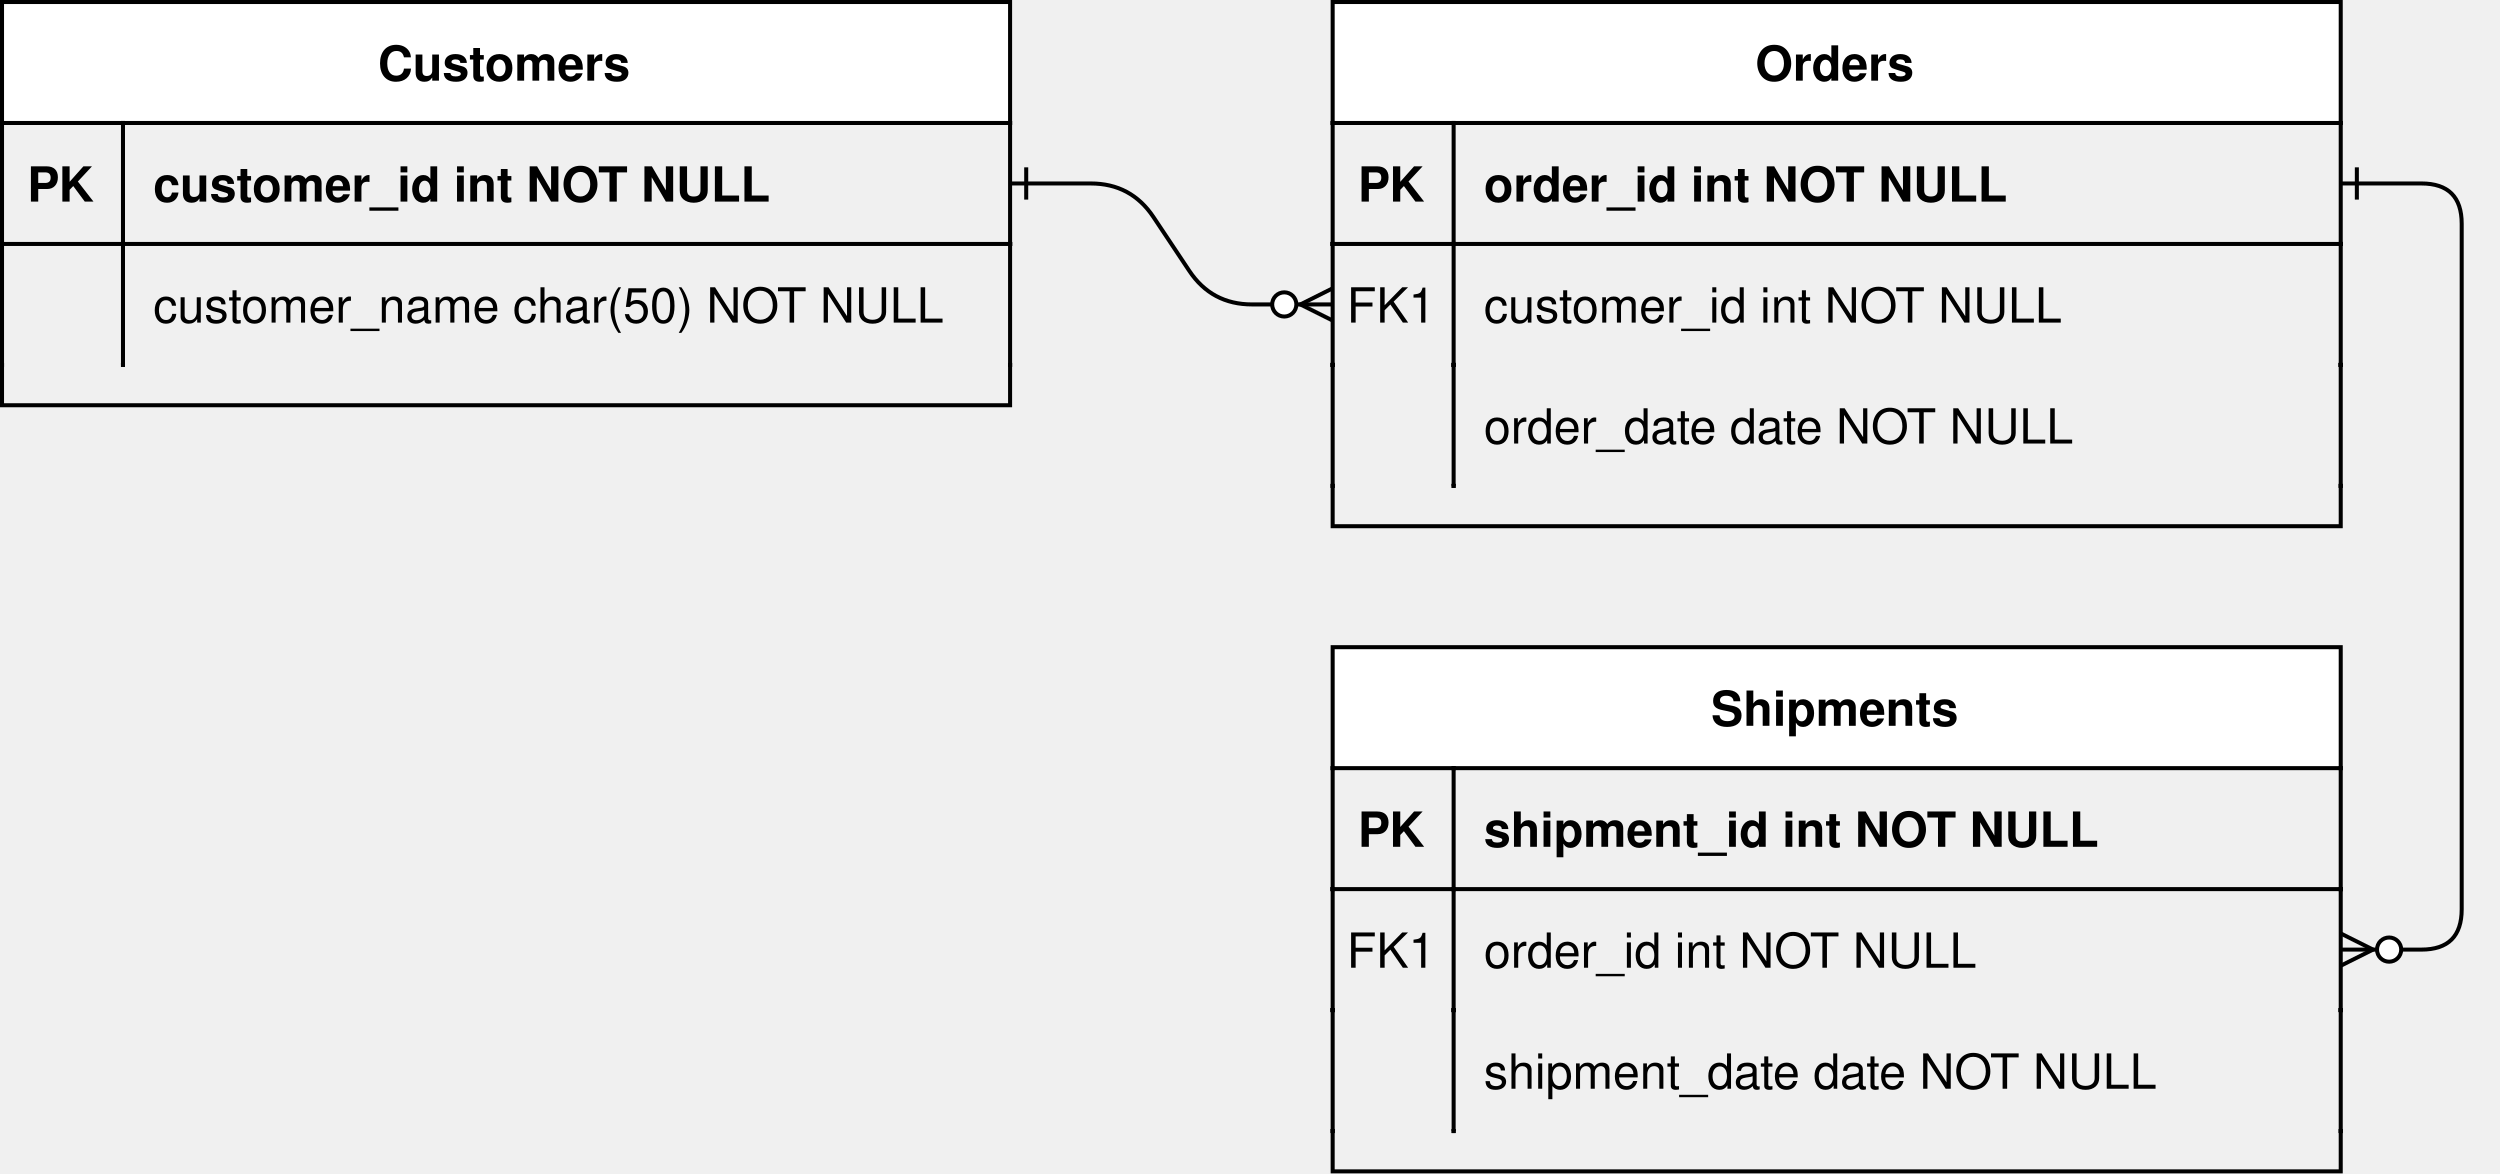
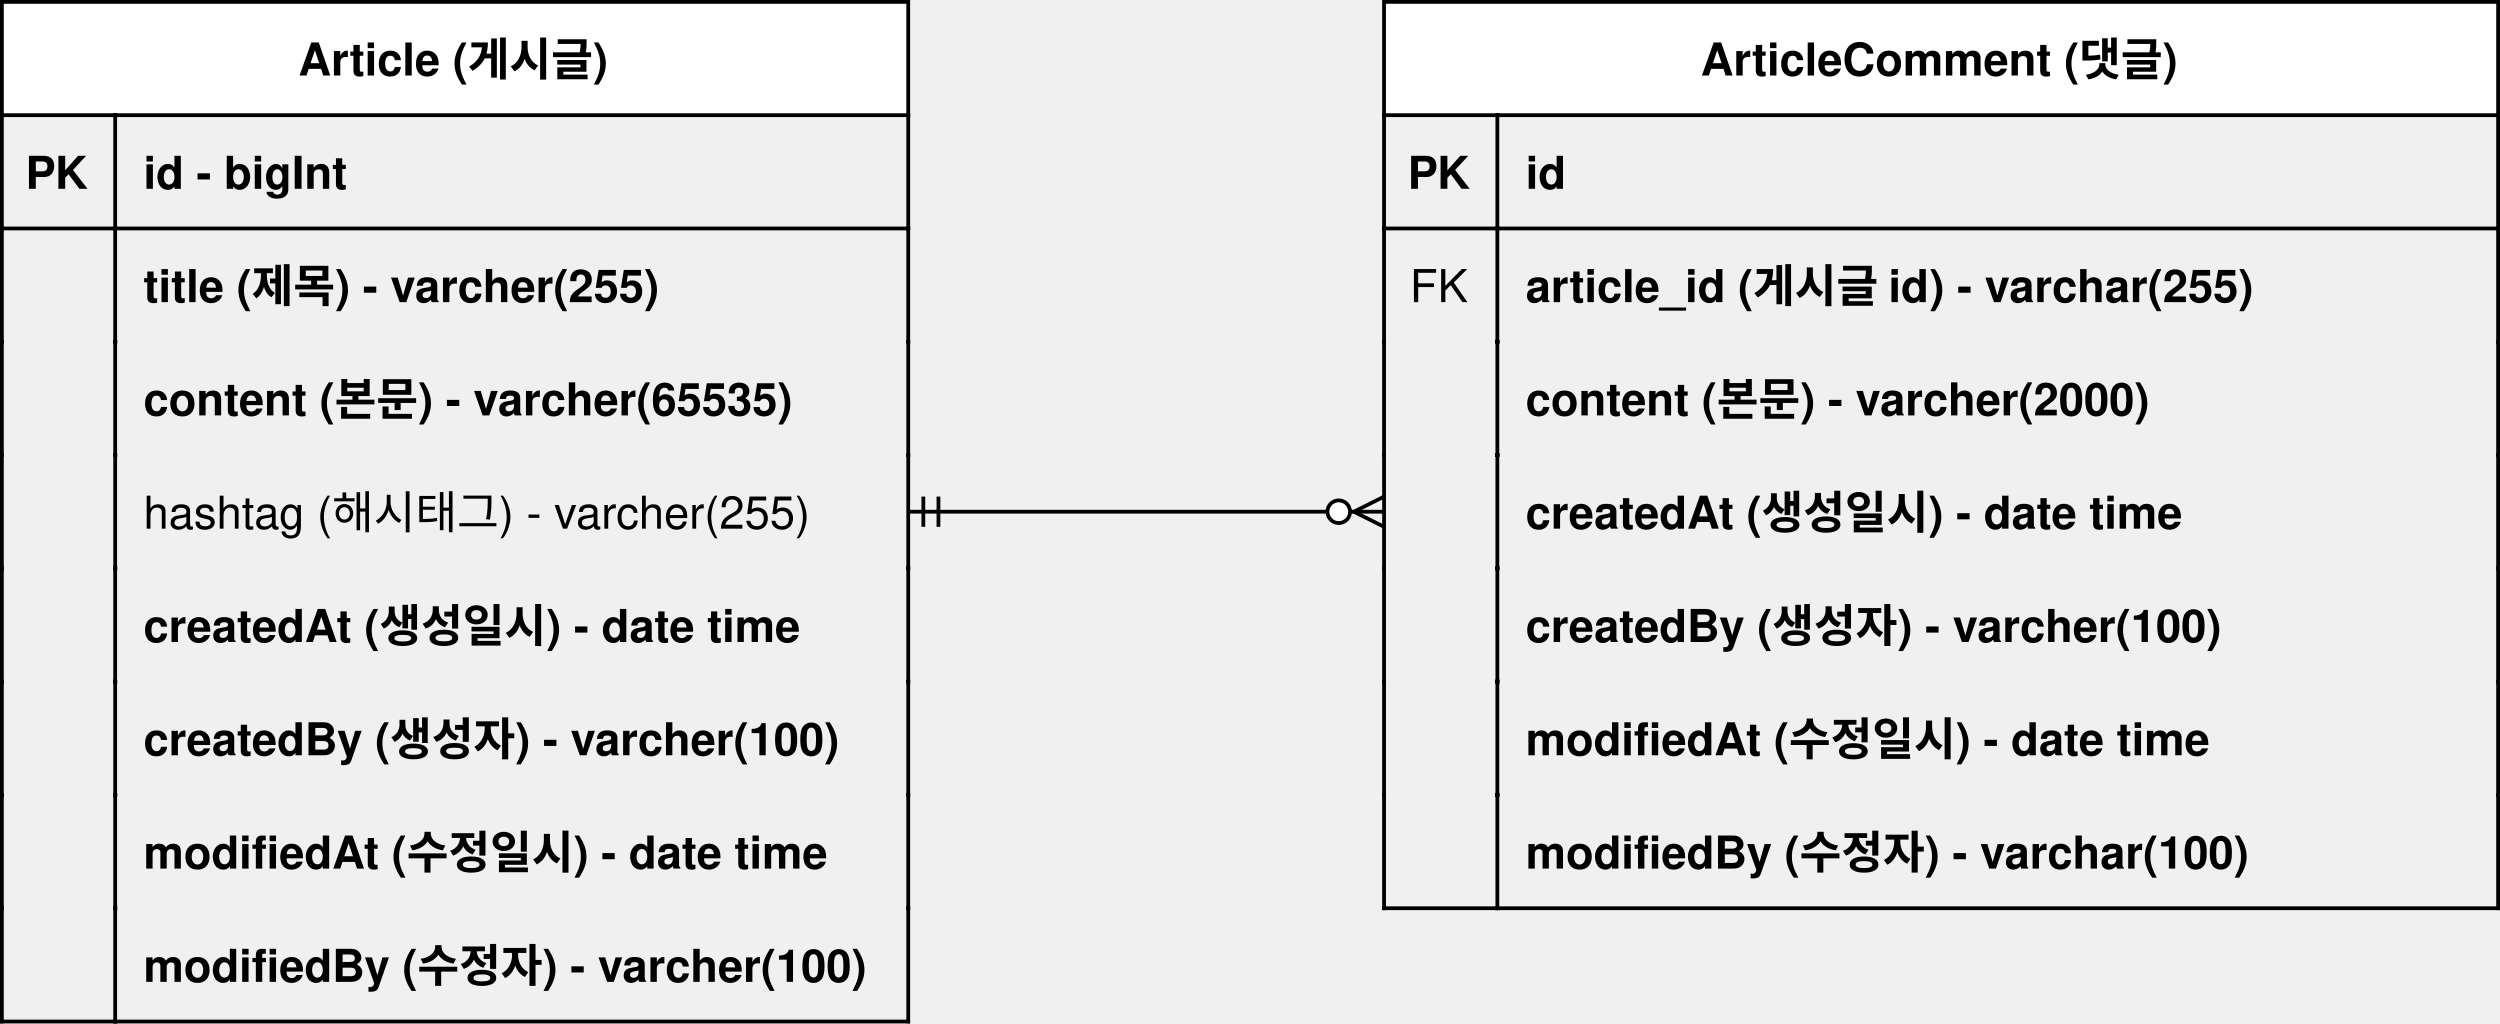
- <svg xmlns="http://www.w3.org/2000/svg" version="1.1" width="620px" height="291px" viewBox="-0.5 -0.5 620 291" content="&lt;mxfile host=&quot;app.diagrams.net&quot; modified=&quot;2023-02-09T07:54:53.940Z&quot; agent=&quot;5.0 (Macintosh; Intel Mac OS X 10_15_7) AppleWebKit/605.1.15 (KHTML, like Gecko) Version/16.2 Safari/605.1.15&quot; etag=&quot;hoY4Wr6-nDdoNwppBpjO&quot; version=&quot;20.8.18&quot; type=&quot;github&quot;&gt;&lt;diagram id=&quot;R2lEEEUBdFMjLlhIrx00&quot; name=&quot;Page-1&quot;&gt;7Vttb5s6GP01SHcfVoEJSfuxYckmLbmr2m77eOWCA9YIRsZ526+fDTaEOGlhd2m8JlLUwMMTg59zfGyfJpbrz9cfKcziKQlRYgE7XFvuBwsABwCXv4nIpowMbgZlIKI4lEl14AH/RDJoy+gChyhvJDJCEoazZjAgaYoC1ohBSsmqmTYjSfOuGYyQFngIYKJHv+OQxWX02rPr+CeEo1jd2bHllTlUyTKQxzAkq0YIrdmYpEw+4h2ic5iilPErU0h/IGp5o5gx0dNbC4z5ayayryJCogTBDOdXAZnzcJDzlPEMznEiyrzV0FA2xG/njizXp4Sw8mi+9lEisFIwlM80PnC1qgMV7bb4gP9+uZn8sFn6aeV+Y9NpdDd4ei9bWcJkIesra8M2quAo5PWXp/xWmG3uUQIZJumovjJEaXgr0OVJo/ufiJJHMoUp7/wwZ5Cy+hpJZfoY88dzPzgqRZ7b/FzvmnzOnCxogJ7pD+hJSkIaIfZMYl8CHjbYJiv3EZE5YnTDE1Y1xyomxdv8UkFaFGXZZCmUTIqqBqt73BFcEEsOTLcn21HDUlFSNVF2XX5qG+adhno7DfV3GypLozXED7Y6XocKFnVhFHhjlHJbMsoZGEapnt1kgnP9u5TqNxsCtveqlNIZ9YWGiOYar7iiZ+KQwaeCQQUJ5BTmChbwSYlBnHL9LVkSkCSBWY6L9DIS4yScwA1ZMNWQOhvO8BqF9+UMJnI5/ya8sVxSTMwFitXiMkxwlPLjgFNO3HFIUc6fZQJzJjMOknKJKEPrZ1mksPF2QFbDfYtlwNvHMtc+TKgGgl3hcl8WAAUU7zrDMLnnCwWYRgVmTUhEXUNKskc1+kQgE0RDdLRE5VRdFJ8PdZ8kRCCbloJQpBWd84b8xbvr21ee5fEH8Pm5U5/zl0inzCdpzijEBRyIA7VCAqwhI5m8T4Jm6jGoLKY4fiKM8Zn/EKzP0vplrCW2bktoj4ZsT0P27nMXbAnv6ywpVDvGYYjSckiKdSKs8d4D5d76VzXfBWN3ILbEw22NxxYA7mvW39PqT4QQ/sc/5APr1i5V+98vj+Lv18nEqpa6JsGjdLHMHeYZDHAaTcpP9nfw846B39o6OJ7Aa+LZP2el3L8q+zNK2T+1Ug40ZMefnS7gvtJYbAlAvzUAp5LGa63gwSLnfS7VEeyRRuOweFEX/zhYpujgzUUHj6ODN6fWQeUa/ia0ZqngTevyn0oFHd3PK1eIIWSIx+XbWchge7RMkUFH3zk/xDibF6J18To0rwNct5S343kdjr4lPqOpq8Pm2mm/OzPF7XD07fZbsjsq6ho8nekb5FwK4sXz6AqiMbOcvjc+I8nssNzsLpkntz0cfRv+V/seFVcN1kh981yZwmdle3TAyhQpBP9vd3yRQoOdD6BvxQ0cfC3rXxHVXB1U5d23VjxD96MDYsaooW5/+NLDv9gf1tZXOzp/1cM+GmQX+6PlcPz77A/wtu0PYL79AXT746V/ap6T99EBQWOmuIv3cSy9PLn3AXTvw8DB2Lb+5hsfQDc+KnVM4Vys9IMY0n88+93ZLPpNskD4af3jlvKr4PUvktzRLw==&lt;/diagram&gt;&lt;/mxfile&gt;" resource="https://app.diagrams.net/?libs=general;er#HShinhyeonbin%2Fproject-future%2Ffeature%252F%252312-domain%2Fdocument%2Fproject-borad-erd.svg">
+ <svg xmlns="http://www.w3.org/2000/svg" version="1.1" width="662px" height="271px" viewBox="-0.5 -0.5 662 271" content="&lt;mxfile host=&quot;app.diagrams.net&quot; modified=&quot;2023-02-09T09:13:04.219Z&quot; agent=&quot;5.0 (Macintosh; Intel Mac OS X 10_15_7) AppleWebKit/605.1.15 (KHTML, like Gecko) Version/16.2 Safari/605.1.15&quot; etag=&quot;p3kQT6Y8_9hxKWOgo6yx&quot; version=&quot;20.8.18&quot; type=&quot;github&quot;&gt;&lt;diagram id=&quot;R2lEEEUBdFMjLlhIrx00&quot; name=&quot;Page-1&quot;&gt;7Z1tc6I6FMc/DTPdF+0gD1ZfCurdndvO9rY7s3tf3UklYu4F4oR0q/30N4FE0IiVVrE1zNiWHMIRcv7wI0dONWw/XvxBwHx2iwMYGZYZLAx7aFhW33XYb25Y5oYub3FDSFCQmzqF4QG9QGE0hfUJBTBd60gxjiiarxsnOEnghK7ZACH4eb3bFEfr7zoHIVQMDxMQqdafKKCz3NpzzcL+FaJwJt+5Y4o1MZCdhSGdgQA/r5nggo5xQsUu3kESgwQmlK25BeQ/SAx3NKOUH+nAsMbsNeW9r0KMwwiCOUqvJjhm5knKuoynIEYRH+aSI084Ym9njwzbJxjTfCle+DDioZJhyPdpXLF2NQ6E+91jg+8v/44vg8kj8e6cb3/dP9jdZHgpvPwG0ZMY3wGhaMIG2zIvjNHA8Cyj5xsj3+h5Rt/PLD2jZ34RQ0iXMi5sNOd8kYJHbvJSCggV8rFNZmCCoAAl7NjtYSdrRxGYpyjrnltmKApuwBI/UelItrwpWsDgPlcP78uEdMOc8SZ3zuPwIHaGrwYRChO2PGGDw9/RIzBl+3IDUip6iAOHhMJF5Yh2VnFipxPEMaRkybqIDbpCNeJMuhbN50KWliNss5IkVx2B0Fm48lyEjy2ICNaIpqVEc3eY7rn8vRkm6IUHJxKDWQ5d1n5GccT0+xWCYMPk4ew6koUARZGPI8zjm+AEKiHmnQKC5z8ACSEVhjlG4nxzPfZiI+ObV67hsn31WbtTtNmLdyfUx0lKCZMS9wFZRJ8hj6pH8Vw4jeBU+idi3PnyI6aUnZ414l99zqiiECqw91SBfSwR2IoI7v6slAE7WIpAdM+u1CAJozxo2YUbFEHbEtmtY70a382B3zw7MRv2aZRde2coCGDyrnhY2+NRCoBdc/yFs2JUansDEbvsJICyE+QpCVIlqKv9fHucHSXOrLtlXrKfRxR+47A5adDlJTjv66VzMEFJeJNv2d1QhduUKhbVZ2nnoCrZy10DMnFbJuzFBPOITOiemgnd/UXQzMUBBkj6OzwQXD2BcK0EmSIq7+R9Y2BmN/CeMRgYg/4XgYrfgExmkFxYrlt9T/9BgLFNJeu3FoeWjHa06LW0ODkt+qemRV8rWvT0pIW84JSizDM0ebbrgnPCs3muhwPDZwubwOi6rq01Mip0ox0yOmoOsWVG08zoWKeGRqdG8vEMqNGpiMfZY0NNL85AOqMgzLExNPqu4TmlTwyGRs+WHx1cbwHJZ515HF472qHDUsXUoqNxdLinRoelprLPGR256vVDh6WmoicEsrcMBlQmqTgqhtmCY7BziS2wpld8AC3hEbDN2B+KYvgZ2XGgKUiVkvQDSY0EdwuSY4Gkd3KQqCnwswZJV1OQqFlqARJvuQMkI6Nvbk4+OuaOR5k0AEiFgvQDSI2cdwuQIwFkJYbTPTulJsXPGiB9PQFiqynrGAdoitamIj2j35MfnLvtVORtUtKOJHaNPHhLkmORxDk5SWqkNs+AJLnqNSSJmrqUJCnNRVSStHORvSWkH0HUPKkoyvFxHJce0OgxIdltSU5ZJY7MBO6oyem7aphXcDg8CNrU5H73A+8ryrErnuDcUZWzTQfHux9QU5NnXpZja5qdtNXsJC/M+dhcP24tTpUUdqC9W/PkfAXt+7hrQhttmrGJyeErMNhWjtMoDOTNRkkG41PD4LjTQ00TjY6aaAT5rfw/WbHmrhL7zPfaHBF83oflDjVHrJ9lPE+QOG2W8QOAZFulTrMg0SvL6GiaZXTULGOtWh3L1Du1WKUb/bDR1nd+AGxsLdZplht6lXg6mtZ4uuo8s33i+n0kqV/1eZ4kcduqz49Akm21O42SxK0xET0Dkrialn266kSzfeT6oArSjyA1qv5aghyNINuKdpolSI3/UHcOBHE0JYj6HEz7zPU7UVIhJf1QUqPur0XJsVCytXynWZTUSG+eA0quNUWJmr1820PXoJ2NVEhIO4R098hnwSCEcszZsCK6vIcRoAgno2JNHpmcIR2LU4bGkTj9YRIM+FdgsObo/gUS/APfgmQpyVOsi0ESfM+kRPgRQ0kfuED0l3TGlv/m9itXtIaLUrehxBPbU7L8VW6UtuLNYrOsJbfLD58fc6WkhCnFT2QCdwyu/BdxVAKwquMeifrV93mUBbMykiwgv9d3eYcq7ziFS3qXyltutKWL/FDFVoUKFUfOhiNF0vlQKI5elzNrFt8ZkncvvufFHv0P&lt;/diagram&gt;&lt;/mxfile&gt;" resource="https://app.diagrams.net/#HShinhyeonbin%2Fproject-future%2Ffeature%252F%252312-domain%2Fdocument%2Fproject-borad-erd.svg">
  <defs>
-     <clipPath id="mx-clip-330-30-30-30-0">
-       <rect x="330" y="30" width="30" height="30" />
-     </clipPath>
-     <clipPath id="mx-clip-366-30-214-30-0">
-       <rect x="366" y="30" width="214" height="30" />
-     </clipPath>
-     <clipPath id="mx-clip-330-60-30-30-0">
-       <rect x="330" y="60" width="30" height="30" />
-     </clipPath>
-     <clipPath id="mx-clip-366-60-214-30-0">
-       <rect x="366" y="60" width="214" height="30" />
-     </clipPath>
-     <clipPath id="mx-clip-366-90-214-30-0">
-       <rect x="366" y="90" width="214" height="30" />
-     </clipPath>
-     <clipPath id="mx-clip-330-190-30-30-0">
-       <rect x="330" y="190" width="30" height="30" />
-     </clipPath>
-     <clipPath id="mx-clip-366-190-214-30-0">
-       <rect x="366" y="190" width="214" height="30" />
-     </clipPath>
-     <clipPath id="mx-clip-330-220-30-30-0">
-       <rect x="330" y="220" width="30" height="30" />
-     </clipPath>
-     <clipPath id="mx-clip-366-220-214-30-0">
-       <rect x="366" y="220" width="214" height="30" />
-     </clipPath>
-     <clipPath id="mx-clip-366-250-214-30-0">
-       <rect x="366" y="250" width="214" height="30" />
-     </clipPath>
    <clipPath id="mx-clip-0-30-30-30-0">
      <rect x="0" y="30" width="30" height="30" />
    </clipPath>
-     <clipPath id="mx-clip-36-30-214-30-0">
-       <rect x="36" y="30" width="214" height="30" />
+     <clipPath id="mx-clip-36-30-204-30-0">
+       <rect x="36" y="30" width="204" height="30" />
    </clipPath>
-     <clipPath id="mx-clip-36-60-214-30-0">
-       <rect x="36" y="60" width="214" height="30" />
+     <clipPath id="mx-clip-36-60-204-30-0">
+       <rect x="36" y="60" width="204" height="30" />
+     </clipPath>
+     <clipPath id="mx-clip-36-90-204-30-0">
+       <rect x="36" y="90" width="204" height="30" />
+     </clipPath>
+     <clipPath id="mx-clip-36-120-204-30-0">
+       <rect x="36" y="120" width="204" height="30" />
+     </clipPath>
+     <clipPath id="mx-clip-36-150-204-30-0">
+       <rect x="36" y="150" width="204" height="30" />
+     </clipPath>
+     <clipPath id="mx-clip-36-180-204-30-0">
+       <rect x="36" y="180" width="204" height="30" />
+     </clipPath>
+     <clipPath id="mx-clip-36-210-204-30-0">
+       <rect x="36" y="210" width="204" height="30" />
+     </clipPath>
+     <clipPath id="mx-clip-36-240-204-30-0">
+       <rect x="36" y="240" width="204" height="30" />
+     </clipPath>
+     <clipPath id="mx-clip-366-30-30-30-0">
+       <rect x="366" y="30" width="30" height="30" />
+     </clipPath>
+     <clipPath id="mx-clip-402-30-259-30-0">
+       <rect x="402" y="30" width="259" height="30" />
+     </clipPath>
+     <clipPath id="mx-clip-366-60-30-30-0">
+       <rect x="366" y="60" width="30" height="30" />
+     </clipPath>
+     <clipPath id="mx-clip-402-60-259-30-0">
+       <rect x="402" y="60" width="259" height="30" />
+     </clipPath>
+     <clipPath id="mx-clip-402-90-259-30-0">
+       <rect x="402" y="90" width="259" height="30" />
+     </clipPath>
+     <clipPath id="mx-clip-402-120-259-30-0">
+       <rect x="402" y="120" width="259" height="30" />
+     </clipPath>
+     <clipPath id="mx-clip-402-150-259-30-0">
+       <rect x="402" y="150" width="259" height="30" />
+     </clipPath>
+     <clipPath id="mx-clip-402-180-259-30-0">
+       <rect x="402" y="180" width="259" height="30" />
+     </clipPath>
+     <clipPath id="mx-clip-402-210-259-30-0">
+       <rect x="402" y="210" width="259" height="30" />
    </clipPath>
  </defs>
  <g>
-     <path d="M 250 45 L 270 45 Q 280 45 285.55 53.32 L 294.45 66.68 Q 300 75 310 75 L 330 75" fill="none" stroke="rgb(0, 0, 0)" stroke-miterlimit="10" pointer-events="stroke" />
-     <path d="M 254 41 L 254 49" fill="none" stroke="rgb(0, 0, 0)" stroke-miterlimit="10" pointer-events="all" />
-     <ellipse cx="318" cy="75" rx="3" ry="3" fill="#ffffff" stroke="rgb(0, 0, 0)" pointer-events="all" />
-     <path d="M 330 71 L 322 75 L 330 79" fill="none" stroke="rgb(0, 0, 0)" stroke-miterlimit="10" pointer-events="all" />
-     <path d="M 580 45 L 600 45 Q 610 45 610 55 L 610 225 Q 610 235 600 235 L 580 235" fill="none" stroke="rgb(0, 0, 0)" stroke-miterlimit="10" pointer-events="stroke" />
-     <path d="M 584 41 L 584 49" fill="none" stroke="rgb(0, 0, 0)" stroke-miterlimit="10" pointer-events="all" />
-     <ellipse cx="592" cy="235" rx="3" ry="3" fill="#ffffff" stroke="rgb(0, 0, 0)" pointer-events="all" />
-     <path d="M 580 239 L 588 235 L 580 231" fill="none" stroke="rgb(0, 0, 0)" stroke-miterlimit="10" pointer-events="all" />
-     <path d="M 330 30 L 330 0 L 580 0 L 580 30" fill="rgb(255, 255, 255)" stroke="rgb(0, 0, 0)" stroke-miterlimit="10" pointer-events="all" />
-     <path d="M 330 30 L 330 130 L 580 130 L 580 30" fill="none" stroke="rgb(0, 0, 0)" stroke-miterlimit="10" pointer-events="none" />
-     <path d="M 330 30 L 580 30" fill="none" stroke="rgb(0, 0, 0)" stroke-miterlimit="10" pointer-events="none" />
-     <path d="M 360 30 L 360 60 L 360 90 L 360 120" fill="none" stroke="rgb(0, 0, 0)" stroke-miterlimit="10" pointer-events="none" />
+     <path d="M 0 30 L 0 0 L 240 0 L 240 30" fill="rgb(255, 255, 255)" stroke="rgb(0, 0, 0)" stroke-miterlimit="10" pointer-events="all" />
+     <path d="M 0 30 L 0 270 L 240 270 L 240 30" fill="none" stroke="rgb(0, 0, 0)" stroke-miterlimit="10" pointer-events="none" />
+     <path d="M 0 30 L 240 30" fill="none" stroke="rgb(0, 0, 0)" stroke-miterlimit="10" pointer-events="none" />
+     <path d="M 30 30 L 30 60 L 30 90 L 30 120 L 30 150 L 30 180 L 30 210 L 30 240 L 30 270" fill="none" stroke="rgb(0, 0, 0)" stroke-miterlimit="10" pointer-events="none" />
    <g fill="rgb(0, 0, 0)" font-family="Helvetica" font-weight="bold" pointer-events="none" text-anchor="middle" font-size="12px">
-       <text x="454.5" y="19.5">Orders</text>
+       <text x="119.5" y="19.5">Article (게시글)</text>
    </g>
-     <path d="M 330 30 M 580 30 M 580 60 L 330 60" fill="none" stroke="rgb(0, 0, 0)" stroke-linecap="square" stroke-miterlimit="10" pointer-events="none" />
-     <path d="M 330 30 M 360 30 M 360 60 M 330 60" fill="none" stroke="rgb(0, 0, 0)" stroke-linecap="square" stroke-miterlimit="10" pointer-events="none" />
-     <g fill="rgb(0, 0, 0)" font-family="Helvetica" font-weight="bold" pointer-events="none" clip-path="url(#mx-clip-330-30-30-30-0)" text-anchor="middle" font-size="12px">
-       <text x="344.5" y="49.5">PK</text>
-     </g>
-     <path d="M 360 30 M 580 30 M 580 60 M 360 60" fill="none" stroke="rgb(0, 0, 0)" stroke-linecap="square" stroke-miterlimit="10" pointer-events="none" />
-     <g fill="rgb(0, 0, 0)" font-family="Helvetica" font-weight="bold" text-decoration="underline" pointer-events="none" clip-path="url(#mx-clip-366-30-214-30-0)" font-size="12px">
-       <text x="367.5" y="49.5">order_id int NOT NULL </text>
-     </g>
-     <path d="M 330 60 M 580 60 M 580 90 M 330 90" fill="none" stroke="rgb(0, 0, 0)" stroke-linecap="square" stroke-miterlimit="10" pointer-events="none" />
-     <path d="M 330 60 M 360 60 M 360 90 M 330 90" fill="none" stroke="rgb(0, 0, 0)" stroke-linecap="square" stroke-miterlimit="10" pointer-events="none" />
-     <g fill="rgb(0, 0, 0)" font-family="Helvetica" pointer-events="none" clip-path="url(#mx-clip-330-60-30-30-0)" text-anchor="middle" font-size="12px">
-       <text x="344.5" y="79.5">FK1</text>
-     </g>
-     <path d="M 360 60 M 580 60 M 580 90 M 360 90" fill="none" stroke="rgb(0, 0, 0)" stroke-linecap="square" stroke-miterlimit="10" pointer-events="none" />
-     <g fill="rgb(0, 0, 0)" font-family="Helvetica" pointer-events="none" clip-path="url(#mx-clip-366-60-214-30-0)" font-size="12px">
-       <text x="367.5" y="79.5">customer_id int NOT NULL</text>
-     </g>
-     <path d="M 330 90 M 580 90 M 580 120 M 330 120" fill="none" stroke="rgb(0, 0, 0)" stroke-linecap="square" stroke-miterlimit="10" pointer-events="none" />
-     <path d="M 330 90 M 360 90 M 360 120 M 330 120" fill="none" stroke="rgb(0, 0, 0)" stroke-linecap="square" stroke-miterlimit="10" pointer-events="none" />
-     <path d="M 360 90 M 580 90 M 580 120 M 360 120" fill="none" stroke="rgb(0, 0, 0)" stroke-linecap="square" stroke-miterlimit="10" pointer-events="none" />
-     <g fill="rgb(0, 0, 0)" font-family="Helvetica" pointer-events="none" clip-path="url(#mx-clip-366-90-214-30-0)" font-size="12px">
-       <text x="367.5" y="109.5">order_date date NOT NULL</text>
-     </g>
-     <path d="M 330 190 L 330 160 L 580 160 L 580 190" fill="rgb(255, 255, 255)" stroke="rgb(0, 0, 0)" stroke-miterlimit="10" pointer-events="none" />
-     <path d="M 330 190 L 330 290 L 580 290 L 580 190" fill="none" stroke="rgb(0, 0, 0)" stroke-miterlimit="10" pointer-events="none" />
-     <path d="M 330 190 L 580 190" fill="none" stroke="rgb(0, 0, 0)" stroke-miterlimit="10" pointer-events="none" />
-     <path d="M 360 190 L 360 220 L 360 250 L 360 280" fill="none" stroke="rgb(0, 0, 0)" stroke-miterlimit="10" pointer-events="none" />
-     <g fill="rgb(0, 0, 0)" font-family="Helvetica" font-weight="bold" pointer-events="none" text-anchor="middle" font-size="12px">
-       <text x="454.5" y="179.5">Shipments</text>
-     </g>
-     <path d="M 330 190 M 580 190 M 580 220 L 330 220" fill="none" stroke="rgb(0, 0, 0)" stroke-linecap="square" stroke-miterlimit="10" pointer-events="none" />
-     <path d="M 330 190 M 360 190 M 360 220 M 330 220" fill="none" stroke="rgb(0, 0, 0)" stroke-linecap="square" stroke-miterlimit="10" pointer-events="none" />
-     <g fill="rgb(0, 0, 0)" font-family="Helvetica" font-weight="bold" pointer-events="none" clip-path="url(#mx-clip-330-190-30-30-0)" text-anchor="middle" font-size="12px">
-       <text x="344.5" y="209.5">PK</text>
-     </g>
-     <path d="M 360 190 M 580 190 M 580 220 M 360 220" fill="none" stroke="rgb(0, 0, 0)" stroke-linecap="square" stroke-miterlimit="10" pointer-events="none" />
-     <g fill="rgb(0, 0, 0)" font-family="Helvetica" font-weight="bold" text-decoration="underline" pointer-events="none" clip-path="url(#mx-clip-366-190-214-30-0)" font-size="12px">
-       <text x="367.5" y="209.5">shipment_id int NOT NULL </text>
-     </g>
-     <path d="M 330 220 M 580 220 M 580 250 M 330 250" fill="none" stroke="rgb(0, 0, 0)" stroke-linecap="square" stroke-miterlimit="10" pointer-events="none" />
-     <path d="M 330 220 M 360 220 M 360 250 M 330 250" fill="none" stroke="rgb(0, 0, 0)" stroke-linecap="square" stroke-miterlimit="10" pointer-events="none" />
-     <g fill="rgb(0, 0, 0)" font-family="Helvetica" pointer-events="none" clip-path="url(#mx-clip-330-220-30-30-0)" text-anchor="middle" font-size="12px">
-       <text x="344.5" y="239.5">FK1</text>
-     </g>
-     <path d="M 360 220 M 580 220 M 580 250 M 360 250" fill="none" stroke="rgb(0, 0, 0)" stroke-linecap="square" stroke-miterlimit="10" pointer-events="none" />
-     <g fill="rgb(0, 0, 0)" font-family="Helvetica" pointer-events="none" clip-path="url(#mx-clip-366-220-214-30-0)" font-size="12px">
-       <text x="367.5" y="239.5">order_id int NOT NULL</text>
-     </g>
-     <path d="M 330 250 M 580 250 M 580 280 M 330 280" fill="none" stroke="rgb(0, 0, 0)" stroke-linecap="square" stroke-miterlimit="10" pointer-events="none" />
-     <path d="M 330 250 M 360 250 M 360 280 M 330 280" fill="none" stroke="rgb(0, 0, 0)" stroke-linecap="square" stroke-miterlimit="10" pointer-events="none" />
-     <path d="M 360 250 M 580 250 M 580 280 M 360 280" fill="none" stroke="rgb(0, 0, 0)" stroke-linecap="square" stroke-miterlimit="10" pointer-events="none" />
-     <g fill="rgb(0, 0, 0)" font-family="Helvetica" pointer-events="none" clip-path="url(#mx-clip-366-250-214-30-0)" font-size="12px">
-       <text x="367.5" y="269.5">shipment_date date NOT NULL</text>
-     </g>
-     <path d="M 0 30 L 0 0 L 250 0 L 250 30" fill="rgb(255, 255, 255)" stroke="rgb(0, 0, 0)" stroke-miterlimit="10" pointer-events="none" />
-     <path d="M 0 30 L 0 100 L 250 100 L 250 30" fill="none" stroke="rgb(0, 0, 0)" stroke-miterlimit="10" pointer-events="none" />
-     <path d="M 0 30 L 250 30" fill="none" stroke="rgb(0, 0, 0)" stroke-miterlimit="10" pointer-events="none" />
-     <path d="M 30 30 L 30 60 L 30 90" fill="none" stroke="rgb(0, 0, 0)" stroke-miterlimit="10" pointer-events="none" />
-     <g fill="rgb(0, 0, 0)" font-family="Helvetica" font-weight="bold" pointer-events="none" text-anchor="middle" font-size="12px">
-       <text x="124.5" y="19.5">Customers</text>
-     </g>
-     <path d="M 0 30 M 250 30 M 250 60 L 0 60" fill="none" stroke="rgb(0, 0, 0)" stroke-linecap="square" stroke-miterlimit="10" pointer-events="none" />
+     <path d="M 0 30 M 240 30 M 240 60 L 0 60" fill="none" stroke="rgb(0, 0, 0)" stroke-linecap="square" stroke-miterlimit="10" pointer-events="none" />
    <path d="M 0 30 M 30 30 M 30 60 M 0 60" fill="none" stroke="rgb(0, 0, 0)" stroke-linecap="square" stroke-miterlimit="10" pointer-events="none" />
    <g fill="rgb(0, 0, 0)" font-family="Helvetica" font-weight="bold" pointer-events="none" clip-path="url(#mx-clip-0-30-30-30-0)" text-anchor="middle" font-size="12px">
      <text x="14.5" y="49.5">PK</text>
    </g>
-     <path d="M 30 30 M 250 30 M 250 60 M 30 60" fill="none" stroke="rgb(0, 0, 0)" stroke-linecap="square" stroke-miterlimit="10" pointer-events="none" />
-     <g fill="rgb(0, 0, 0)" font-family="Helvetica" font-weight="bold" text-decoration="underline" pointer-events="none" clip-path="url(#mx-clip-36-30-214-30-0)" font-size="12px">
-       <text x="37.5" y="49.5">customer_id int NOT NULL </text>
+     <path d="M 30 30 M 240 30 M 240 60 M 30 60" fill="none" stroke="rgb(0, 0, 0)" stroke-linecap="square" stroke-miterlimit="10" pointer-events="none" />
+     <g fill="rgb(0, 0, 0)" font-family="Helvetica" font-weight="bold" text-decoration="underline" pointer-events="none" clip-path="url(#mx-clip-36-30-204-30-0)" font-size="12px">
+       <text x="37.5" y="49.5">id - bigInt</text>
    </g>
-     <path d="M 0 60 M 250 60 M 250 90 M 0 90" fill="none" stroke="rgb(0, 0, 0)" stroke-linecap="square" stroke-miterlimit="10" pointer-events="none" />
    <path d="M 0 60 M 30 60 M 30 90 M 0 90" fill="none" stroke="rgb(0, 0, 0)" stroke-linecap="square" stroke-miterlimit="10" pointer-events="none" />
-     <path d="M 30 60 M 250 60 M 250 90 M 30 90" fill="none" stroke="rgb(0, 0, 0)" stroke-linecap="square" stroke-miterlimit="10" pointer-events="none" />
-     <g fill="rgb(0, 0, 0)" font-family="Helvetica" pointer-events="none" clip-path="url(#mx-clip-36-60-214-30-0)" font-size="12px">
-       <text x="37.5" y="79.5">customer_name char(50) NOT NULL</text>
+     <path d="M 30 60 M 240 60 M 240 90 M 30 90" fill="none" stroke="rgb(0, 0, 0)" stroke-linecap="square" stroke-miterlimit="10" pointer-events="none" />
+     <g fill="rgb(0, 0, 0)" font-family="Helvetica" font-weight="bold" pointer-events="none" clip-path="url(#mx-clip-36-60-204-30-0)" font-size="12px">
+       <text x="37.5" y="79.5">title (제목) - varcher(255)</text>
    </g>
+     <path d="M 0 90 M 30 90 M 30 120 M 0 120" fill="none" stroke="rgb(0, 0, 0)" stroke-linecap="square" stroke-miterlimit="10" pointer-events="none" />
+     <path d="M 30 90 M 240 90 M 240 120 M 30 120" fill="none" stroke="rgb(0, 0, 0)" stroke-linecap="square" stroke-miterlimit="10" pointer-events="none" />
+     <g fill="rgb(0, 0, 0)" font-family="Helvetica" font-weight="bold" pointer-events="none" clip-path="url(#mx-clip-36-90-204-30-0)" font-size="12px">
+       <text x="37.5" y="109.5">content (본문) - varcher(65535)</text>
+     </g>
+     <path d="M 0 120 M 30 120 M 30 150 M 0 150" fill="none" stroke="rgb(0, 0, 0)" stroke-linecap="square" stroke-miterlimit="10" pointer-events="none" />
+     <path d="M 30 120 M 240 120 M 240 150 M 30 150" fill="none" stroke="rgb(0, 0, 0)" stroke-linecap="square" stroke-miterlimit="10" pointer-events="none" />
+     <g fill="rgb(0, 0, 0)" font-family="Helvetica" pointer-events="none" clip-path="url(#mx-clip-36-120-204-30-0)" font-size="12px">
+       <text x="37.5" y="139.5">hashtag (해시태그) - varcher(255)</text>
+     </g>
+     <path d="M 0 150 M 30 150 M 30 180 M 0 180" fill="none" stroke="rgb(0, 0, 0)" stroke-linecap="square" stroke-miterlimit="10" pointer-events="none" />
+     <path d="M 30 150 M 240 150 M 240 180 M 30 180" fill="none" stroke="rgb(0, 0, 0)" stroke-linecap="square" stroke-miterlimit="10" pointer-events="none" />
+     <g fill="rgb(0, 0, 0)" font-family="Helvetica" font-weight="bold" pointer-events="none" clip-path="url(#mx-clip-36-150-204-30-0)" font-size="12px">
+       <text x="37.5" y="169.5">createdAt (생성일시) - date time</text>
+     </g>
+     <path d="M 0 180 M 30 180 M 30 210 M 0 210" fill="none" stroke="rgb(0, 0, 0)" stroke-linecap="square" stroke-miterlimit="10" pointer-events="none" />
+     <path d="M 30 180 M 240 180 M 240 210 M 30 210" fill="none" stroke="rgb(0, 0, 0)" stroke-linecap="square" stroke-miterlimit="10" pointer-events="none" />
+     <g fill="rgb(0, 0, 0)" font-family="Helvetica" font-weight="bold" pointer-events="none" clip-path="url(#mx-clip-36-180-204-30-0)" font-size="12px">
+       <text x="37.5" y="199.5">createdBy (생성자) - varcher(100)</text>
+     </g>
+     <path d="M 0 210 M 30 210 M 30 240 M 0 240" fill="none" stroke="rgb(0, 0, 0)" stroke-linecap="square" stroke-miterlimit="10" pointer-events="none" />
+     <path d="M 30 210 M 240 210 M 240 240 M 30 240" fill="none" stroke="rgb(0, 0, 0)" stroke-linecap="square" stroke-miterlimit="10" pointer-events="none" />
+     <g fill="rgb(0, 0, 0)" font-family="Helvetica" font-weight="bold" pointer-events="none" clip-path="url(#mx-clip-36-210-204-30-0)" font-size="12px">
+       <text x="37.5" y="229.5">modifiedAt (수정일시) - date time</text>
+     </g>
+     <path d="M 0 240 M 30 240 M 30 270 M 0 270" fill="none" stroke="rgb(0, 0, 0)" stroke-linecap="square" stroke-miterlimit="10" pointer-events="none" />
+     <path d="M 30 240 M 240 240 M 240 270 M 30 270" fill="none" stroke="rgb(0, 0, 0)" stroke-linecap="square" stroke-miterlimit="10" pointer-events="none" />
+     <g fill="rgb(0, 0, 0)" font-family="Helvetica" font-weight="bold" pointer-events="none" clip-path="url(#mx-clip-36-240-204-30-0)" font-size="12px">
+       <text x="37.5" y="259.5">modifiedBy (수정자) - varcher(100)</text>
+     </g>
+     <path d="M 366 30 L 366 0 L 661 0 L 661 30" fill="rgb(255, 255, 255)" stroke="rgb(0, 0, 0)" stroke-miterlimit="10" pointer-events="none" />
+     <path d="M 366 30 L 366 240 L 661 240 L 661 30" fill="none" stroke="rgb(0, 0, 0)" stroke-miterlimit="10" pointer-events="none" />
+     <path d="M 366 30 L 661 30" fill="none" stroke="rgb(0, 0, 0)" stroke-miterlimit="10" pointer-events="none" />
+     <path d="M 396 30 L 396 60 L 396 90 L 396 120 L 396 150 L 396 180 L 396 210 L 396 240" fill="none" stroke="rgb(0, 0, 0)" stroke-miterlimit="10" pointer-events="none" />
+     <g fill="rgb(0, 0, 0)" font-family="Helvetica" font-weight="bold" pointer-events="none" text-anchor="middle" font-size="12px">
+       <text x="513" y="19.5">ArticleComment (댓글)</text>
+     </g>
+     <path d="M 366 30 M 661 30 M 661 60 L 366 60" fill="none" stroke="rgb(0, 0, 0)" stroke-linecap="square" stroke-miterlimit="10" pointer-events="none" />
+     <path d="M 366 30 M 396 30 M 396 60 M 366 60" fill="none" stroke="rgb(0, 0, 0)" stroke-linecap="square" stroke-miterlimit="10" pointer-events="none" />
+     <g fill="rgb(0, 0, 0)" font-family="Helvetica" font-weight="bold" pointer-events="none" clip-path="url(#mx-clip-366-30-30-30-0)" text-anchor="middle" font-size="12px">
+       <text x="380.5" y="49.5">PK</text>
+     </g>
+     <path d="M 396 30 M 661 30 M 661 60 M 396 60" fill="none" stroke="rgb(0, 0, 0)" stroke-linecap="square" stroke-miterlimit="10" pointer-events="none" />
+     <g fill="rgb(0, 0, 0)" font-family="Helvetica" font-weight="bold" text-decoration="underline" pointer-events="none" clip-path="url(#mx-clip-402-30-259-30-0)" font-size="12px">
+       <text x="403.5" y="49.5">id</text>
+     </g>
+     <path d="M 366 60 M 396 60 M 396 90 M 366 90" fill="none" stroke="rgb(0, 0, 0)" stroke-linecap="square" stroke-miterlimit="10" pointer-events="none" />
+     <g fill="rgb(0, 0, 0)" font-family="Helvetica" pointer-events="none" clip-path="url(#mx-clip-366-60-30-30-0)" text-anchor="middle" font-size="12px">
+       <text x="380.5" y="79.5">FK</text>
+     </g>
+     <path d="M 396 60 M 661 60 M 661 90 M 396 90" fill="none" stroke="rgb(0, 0, 0)" stroke-linecap="square" stroke-miterlimit="10" pointer-events="none" />
+     <g fill="rgb(0, 0, 0)" font-family="Helvetica" font-weight="bold" pointer-events="none" clip-path="url(#mx-clip-402-60-259-30-0)" font-size="12px">
+       <text x="403.5" y="79.5">article_id (게시글 id) - varchar(255)</text>
+     </g>
+     <path d="M 366 90 M 396 90 M 396 120 M 366 120" fill="none" stroke="rgb(0, 0, 0)" stroke-linecap="square" stroke-miterlimit="10" pointer-events="none" />
+     <path d="M 396 90 M 661 90 M 661 120 M 396 120" fill="none" stroke="rgb(0, 0, 0)" stroke-linecap="square" stroke-miterlimit="10" pointer-events="none" />
+     <g fill="rgb(0, 0, 0)" font-family="Helvetica" font-weight="bold" pointer-events="none" clip-path="url(#mx-clip-402-90-259-30-0)" font-size="12px">
+       <text x="403.5" y="109.5">content (본문) - varcher(2000)</text>
+     </g>
+     <path d="M 366 120 M 396 120 M 396 150 M 366 150" fill="none" stroke="rgb(0, 0, 0)" stroke-linecap="square" stroke-miterlimit="10" pointer-events="none" />
+     <path d="M 396 120 M 661 120 M 661 150 M 396 150" fill="none" stroke="rgb(0, 0, 0)" stroke-linecap="square" stroke-miterlimit="10" pointer-events="none" />
+     <g fill="rgb(0, 0, 0)" font-family="Helvetica" font-weight="bold" pointer-events="none" clip-path="url(#mx-clip-402-120-259-30-0)" font-size="12px">
+       <text x="403.5" y="139.5">createdAt (생성일시) - date time</text>
+     </g>
+     <path d="M 366 150 M 396 150 M 396 180 M 366 180" fill="none" stroke="rgb(0, 0, 0)" stroke-linecap="square" stroke-miterlimit="10" pointer-events="none" />
+     <path d="M 396 150 M 661 150 M 661 180 M 396 180" fill="none" stroke="rgb(0, 0, 0)" stroke-linecap="square" stroke-miterlimit="10" pointer-events="none" />
+     <g fill="rgb(0, 0, 0)" font-family="Helvetica" font-weight="bold" pointer-events="none" clip-path="url(#mx-clip-402-150-259-30-0)" font-size="12px">
+       <text x="403.5" y="169.5">createdBy (생성자) - varcher(100)</text>
+     </g>
+     <path d="M 366 180 M 396 180 M 396 210 M 366 210" fill="none" stroke="rgb(0, 0, 0)" stroke-linecap="square" stroke-miterlimit="10" pointer-events="none" />
+     <path d="M 396 180 M 661 180 M 661 210 M 396 210" fill="none" stroke="rgb(0, 0, 0)" stroke-linecap="square" stroke-miterlimit="10" pointer-events="none" />
+     <g fill="rgb(0, 0, 0)" font-family="Helvetica" font-weight="bold" pointer-events="none" clip-path="url(#mx-clip-402-180-259-30-0)" font-size="12px">
+       <text x="403.5" y="199.5">modifiedAt (수정일시) - date time</text>
+     </g>
+     <path d="M 366 210 M 396 210 M 396 240 M 366 240" fill="none" stroke="rgb(0, 0, 0)" stroke-linecap="square" stroke-miterlimit="10" pointer-events="none" />
+     <path d="M 396 210 M 661 210 M 661 240 M 396 240" fill="none" stroke="rgb(0, 0, 0)" stroke-linecap="square" stroke-miterlimit="10" pointer-events="none" />
+     <g fill="rgb(0, 0, 0)" font-family="Helvetica" font-weight="bold" pointer-events="none" clip-path="url(#mx-clip-402-210-259-30-0)" font-size="12px">
+       <text x="403.5" y="229.5">modifiedBy (수정자) - varchar(100)</text>
+     </g>
+     <path d="M 240 135 L 270 135 L 336 135 L 366 135" fill="none" stroke="rgb(0, 0, 0)" stroke-miterlimit="10" pointer-events="none" />
+     <path d="M 244 131 L 244 139 M 248 131 L 248 139" fill="none" stroke="rgb(0, 0, 0)" stroke-miterlimit="10" pointer-events="none" />
+     <ellipse cx="354" cy="135" rx="3" ry="3" fill="#ffffff" stroke="rgb(0, 0, 0)" pointer-events="none" />
+     <path d="M 366 131 L 358 135 L 366 139" fill="none" stroke="rgb(0, 0, 0)" stroke-miterlimit="10" pointer-events="none" />
  </g>
</svg>
